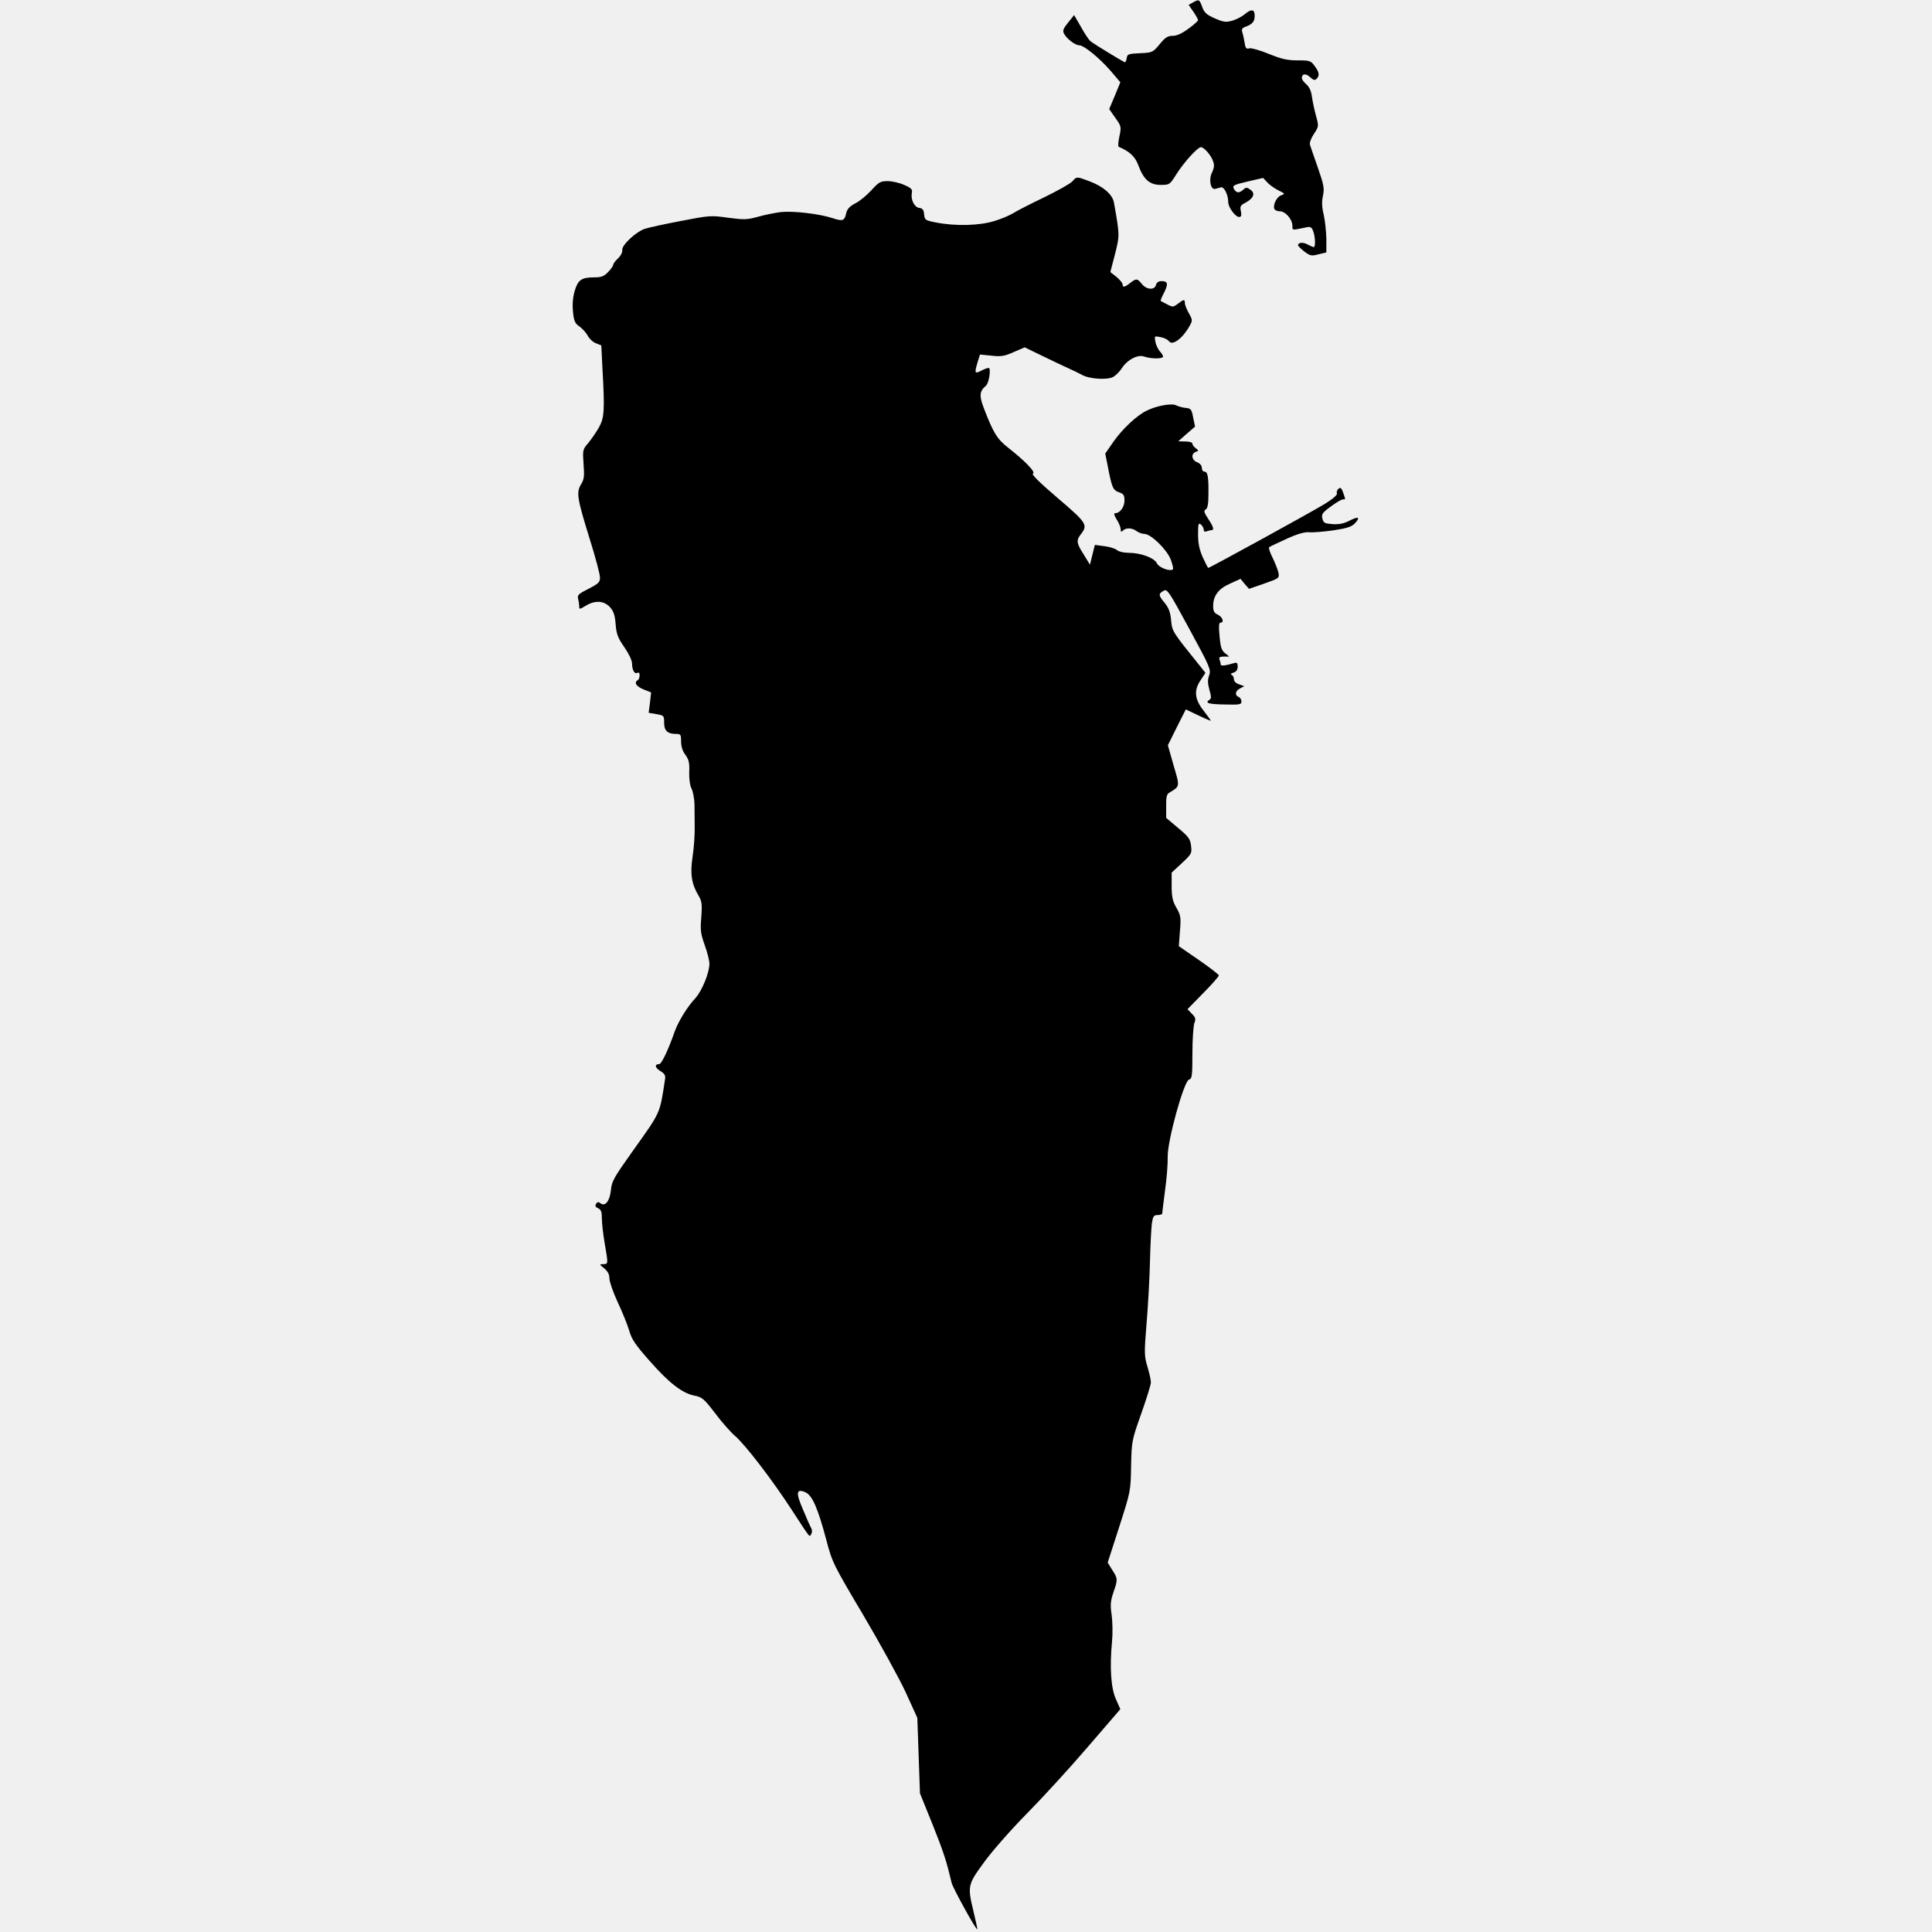
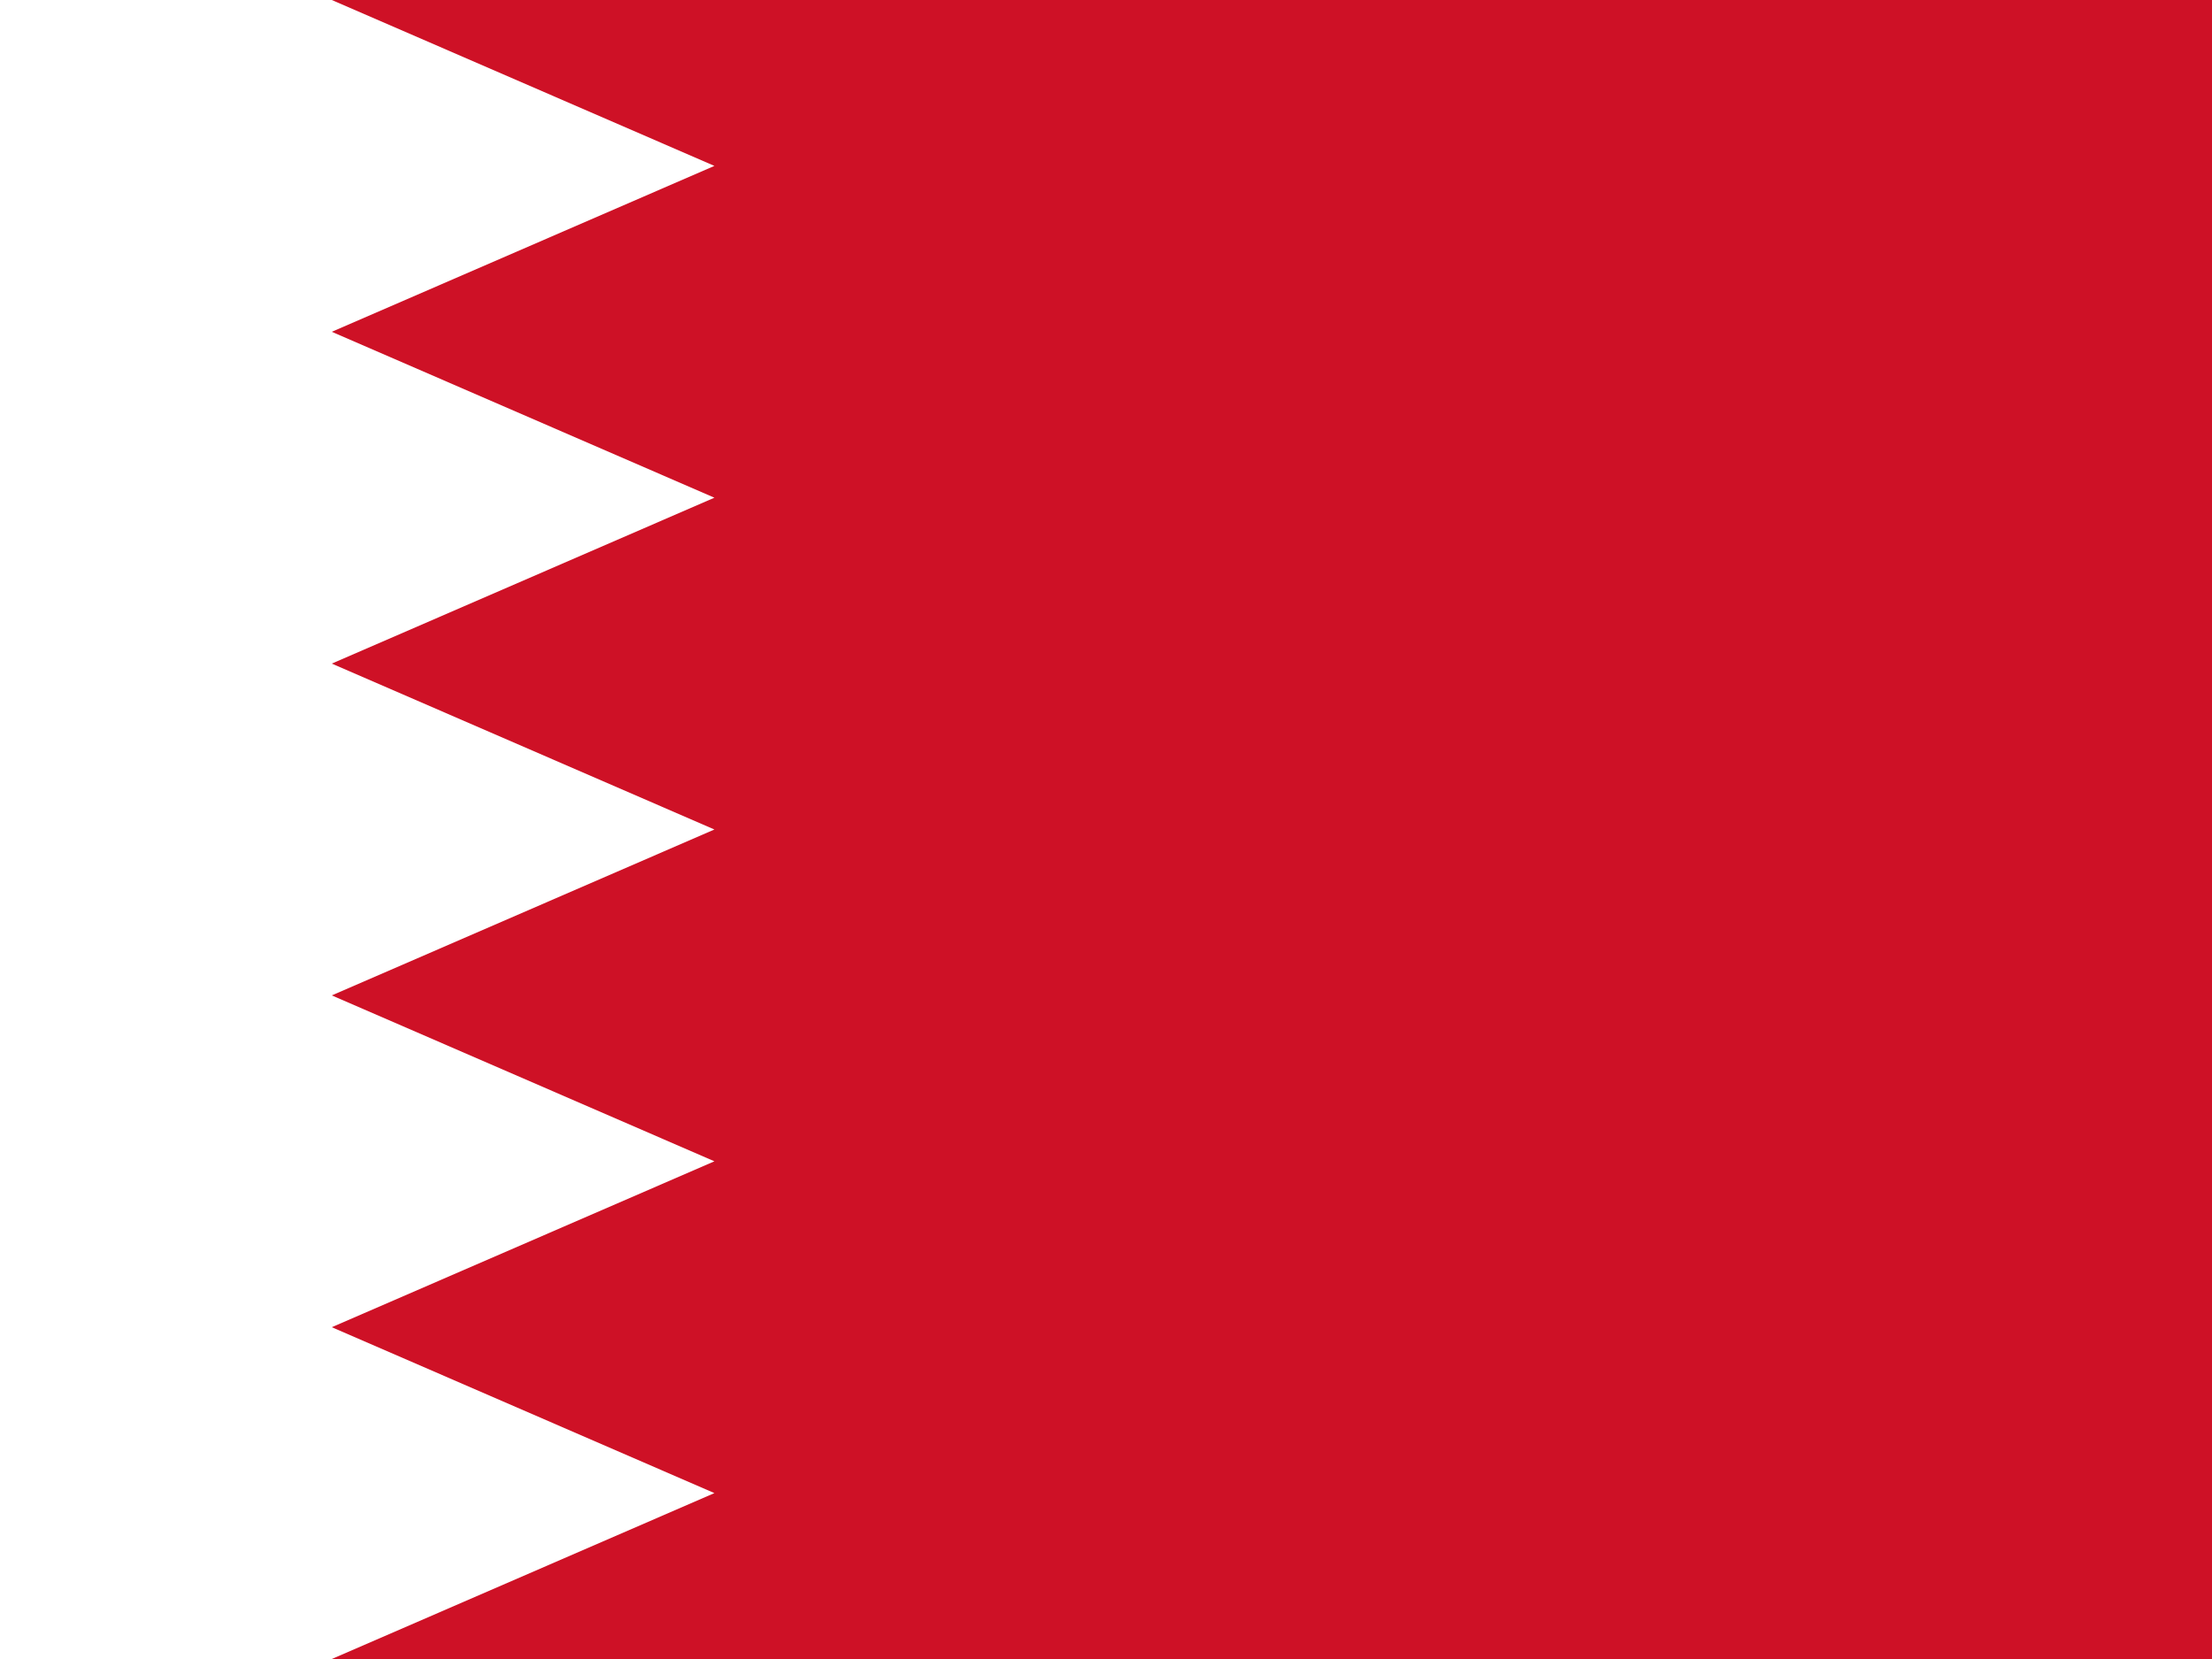
- <svg xmlns="http://www.w3.org/2000/svg" version="1.0" width="1024pt" height="1024pt" viewBox="0 0 1024 1024" preserveAspectRatio="xMidYMid meet">
-   <g transform="translate(0,1024) scale(0.1,-0.1)" fill="#000000" stroke="none">
-     <path d="M6323 10227 l-23 -13 25 -36 c14 -20 25 -41 25 -45 0 -4 -23 -25 -51 -45 -35 -26 -62 -38 -84 -38 -26 0 -39 -8 -69 -45 -36 -43 -38 -44 -104 -47 -61 -3 -67 -5 -70 -25 -2 -13 -6 -23 -9 -23 -7 0 -162 95 -184 112 -8 7 -31 41 -50 76 l-36 62 -32 -40 c-26 -32 -30 -43 -21 -59 14 -27 59 -61 80 -61 25 0 106 -66 167 -136 l51 -60 -29 -71 -30 -71 32 -46 c32 -45 33 -48 22 -99 -6 -28 -8 -53 -4 -55 57 -24 87 -51 104 -97 28 -76 60 -105 119 -105 47 0 48 1 84 58 40 63 112 142 129 142 16 0 52 -40 64 -73 8 -21 7 -35 -5 -61 -19 -38 -7 -94 17 -87 8 2 21 6 30 8 17 5 39 -40 39 -79 0 -27 38 -78 57 -78 12 0 14 7 10 30 -6 26 -2 32 23 45 44 23 55 50 28 69 -19 14 -24 14 -38 1 -22 -20 -37 -19 -50 4 -9 18 -3 21 73 39 l82 19 20 -22 c11 -13 38 -32 59 -43 37 -18 38 -20 17 -27 -23 -7 -45 -49 -37 -72 3 -7 16 -13 30 -13 29 0 66 -42 66 -77 0 -25 -3 -24 73 -8 23 5 29 1 37 -20 12 -31 13 -85 3 -85 -5 1 -19 7 -32 14 -25 14 -51 11 -51 -4 0 -4 15 -19 33 -33 31 -23 38 -25 75 -15 l42 10 0 72 c-1 39 -7 97 -14 128 -10 40 -11 69 -4 101 8 39 5 56 -27 148 -20 57 -39 112 -42 122 -3 10 6 35 21 57 26 40 26 41 12 93 -8 28 -18 74 -22 101 -4 33 -14 55 -30 69 -13 11 -24 26 -24 33 0 24 21 26 44 5 17 -16 25 -18 34 -9 17 17 15 35 -10 68 -20 28 -26 30 -90 30 -56 0 -85 7 -152 34 -46 19 -92 32 -103 30 -17 -5 -22 0 -26 28 -3 18 -8 43 -12 55 -6 19 -2 25 21 33 33 13 44 26 44 57 0 34 -17 37 -51 9 -16 -14 -47 -30 -69 -36 -33 -9 -46 -7 -92 13 -43 19 -55 30 -66 60 -15 41 -17 42 -49 24z" />
-     <path d="M5684 9279 c-10 -12 -80 -51 -154 -87 -74 -35 -146 -73 -160 -82 -14 -9 -56 -28 -95 -40 -79 -26 -209 -30 -315 -9 -56 11 -59 13 -62 43 -2 24 -8 32 -26 34 -26 4 -46 44 -39 80 4 18 -3 26 -41 42 -24 11 -64 20 -87 20 -39 0 -47 -5 -87 -49 -24 -26 -62 -58 -85 -69 -30 -16 -43 -30 -48 -52 -9 -41 -18 -44 -73 -26 -70 23 -209 39 -274 32 -31 -4 -85 -15 -121 -25 -58 -16 -74 -16 -158 -5 -91 13 -99 12 -249 -17 -85 -16 -171 -35 -190 -41 -48 -15 -125 -87 -122 -113 2 -12 -8 -31 -23 -45 -14 -13 -25 -28 -25 -34 0 -5 -12 -23 -27 -38 -21 -22 -36 -28 -69 -28 -72 0 -90 -12 -108 -72 -10 -35 -13 -72 -9 -111 5 -49 10 -61 35 -78 15 -11 35 -33 43 -48 8 -16 27 -34 43 -40 l29 -12 6 -121 c13 -226 10 -264 -20 -316 -15 -26 -40 -62 -56 -81 -29 -34 -29 -37 -24 -111 5 -65 3 -81 -14 -108 -25 -43 -20 -74 47 -290 30 -95 54 -186 54 -203 0 -25 -7 -32 -61 -60 -52 -26 -60 -33 -55 -52 3 -12 6 -30 6 -40 0 -18 2 -17 34 2 48 30 96 28 128 -6 20 -22 27 -42 31 -91 4 -54 12 -73 46 -122 24 -35 41 -70 41 -87 0 -35 14 -58 29 -49 7 4 11 -1 11 -13 0 -11 -4 -23 -10 -26 -21 -13 -8 -33 31 -49 l40 -16 -6 -54 -7 -54 41 -7 c40 -7 41 -8 41 -46 0 -42 18 -59 64 -59 24 0 26 -4 26 -40 0 -27 8 -52 23 -71 18 -25 22 -42 20 -92 -1 -36 4 -72 13 -88 7 -15 14 -52 15 -81 0 -29 1 -84 1 -123 1 -38 -4 -108 -11 -154 -14 -93 -6 -146 32 -209 17 -29 19 -45 14 -113 -6 -69 -3 -89 18 -148 14 -38 25 -82 25 -99 0 -48 -39 -143 -74 -182 -44 -47 -92 -126 -111 -180 -33 -95 -69 -170 -81 -170 -26 0 -23 -19 5 -36 23 -14 29 -23 26 -43 -29 -189 -20 -169 -173 -384 -98 -138 -110 -158 -114 -205 -6 -58 -31 -90 -56 -69 -10 8 -16 7 -23 -4 -6 -10 -3 -17 11 -23 16 -7 20 -19 20 -55 0 -25 7 -84 15 -131 19 -109 19 -110 -7 -110 -22 -1 -22 -1 5 -23 19 -16 27 -32 27 -53 0 -17 20 -74 44 -126 24 -51 52 -120 61 -151 13 -46 33 -75 108 -160 105 -119 173 -171 237 -184 41 -8 51 -16 110 -93 35 -47 83 -101 105 -120 55 -47 197 -232 301 -392 104 -159 93 -146 104 -128 5 8 5 21 -1 32 -6 10 -25 54 -43 97 -39 90 -36 112 12 92 37 -16 66 -81 113 -258 30 -114 37 -128 195 -394 89 -151 191 -336 225 -410 l61 -134 7 -200 7 -200 68 -168 c59 -148 73 -193 100 -307 7 -28 135 -261 136 -245 0 6 -9 47 -20 93 -33 136 -31 143 56 262 42 58 143 173 224 255 82 83 227 241 323 353 l175 203 -23 52 c-27 58 -34 170 -21 307 4 41 3 104 -2 140 -8 54 -6 74 9 119 24 69 24 74 -6 120 l-24 39 61 189 c60 187 61 189 63 323 3 134 4 136 54 278 28 79 51 153 51 165 0 12 -8 49 -18 82 -17 56 -18 71 -5 230 8 94 16 241 18 327 2 86 7 178 10 203 6 39 10 45 31 45 13 0 24 4 24 8 0 5 7 60 15 123 9 63 15 142 14 176 -3 82 86 404 113 411 16 4 18 19 18 138 0 73 5 145 10 160 9 24 7 31 -13 51 l-23 24 83 85 c46 46 83 89 83 94 0 5 -48 42 -106 82 l-106 73 6 80 c6 73 4 84 -19 124 -20 35 -25 57 -25 115 l0 71 54 50 c51 48 54 52 49 91 -4 37 -13 49 -68 95 l-64 54 0 62 c-1 49 3 64 17 72 57 34 56 30 22 145 l-30 106 47 95 48 95 63 -30 c35 -17 66 -30 69 -30 2 0 -14 23 -36 51 -50 63 -55 110 -16 166 l24 37 -32 40 c-144 179 -144 178 -150 239 -4 44 -13 66 -36 94 -32 38 -32 47 -1 63 17 9 30 -12 134 -204 110 -202 115 -215 105 -245 -9 -24 -8 -43 1 -77 11 -38 11 -47 -1 -54 -25 -16 -1 -23 86 -24 76 -2 85 0 85 16 0 10 -7 21 -15 24 -22 9 -18 32 7 45 l23 12 -28 10 c-16 5 -27 16 -27 27 0 10 -6 21 -12 23 -8 4 -4 8 10 12 15 5 22 15 22 32 0 18 -4 23 -17 19 -51 -15 -73 -17 -73 -8 0 6 -3 17 -6 26 -5 12 1 16 22 16 l29 0 -22 18 c-18 14 -24 31 -29 90 -5 51 -4 72 5 72 21 0 11 30 -14 42 -20 9 -25 19 -25 46 0 54 28 92 90 119 l55 25 22 -27 23 -26 81 28 c79 28 80 28 75 58 -4 17 -18 52 -31 79 -14 27 -22 52 -18 56 4 3 46 23 92 44 57 26 95 37 120 35 20 -2 77 3 128 10 73 11 97 19 114 37 31 33 19 39 -29 14 -29 -15 -54 -20 -88 -18 -42 3 -49 6 -55 29 -6 23 -1 31 44 64 28 21 57 38 64 38 16 0 15 -3 2 36 -9 25 -14 29 -24 21 -8 -6 -12 -17 -9 -25 3 -8 -21 -29 -63 -55 -66 -41 -611 -340 -619 -340 -2 0 -15 25 -29 56 -18 41 -25 74 -25 121 0 57 2 64 15 53 8 -7 15 -19 15 -27 0 -10 6 -13 16 -9 9 3 20 6 25 6 16 0 10 19 -18 61 -22 34 -24 42 -12 49 10 7 14 30 14 82 1 92 -4 118 -21 118 -8 0 -14 9 -14 20 0 13 -10 24 -25 30 -29 11 -34 45 -7 55 16 6 16 7 0 19 -10 7 -18 18 -18 25 0 6 -16 11 -37 11 l-38 1 44 39 45 39 -10 48 c-8 44 -12 48 -39 51 -16 1 -40 8 -52 14 -24 12 -106 -3 -158 -30 -52 -26 -125 -95 -172 -161 l-45 -65 12 -60 c23 -120 28 -133 60 -145 25 -8 30 -15 30 -44 0 -34 -24 -67 -49 -67 -9 0 -6 -11 8 -34 12 -18 21 -42 21 -52 0 -14 3 -15 12 -6 16 16 49 15 72 -3 11 -8 30 -15 42 -15 34 0 118 -82 139 -135 9 -25 15 -49 12 -52 -14 -14 -74 8 -85 31 -13 29 -86 56 -150 56 -25 0 -52 6 -61 14 -9 8 -39 18 -67 21 l-51 7 -13 -52 -13 -53 -33 54 c-39 61 -41 75 -14 109 37 48 29 60 -125 191 -98 84 -140 126 -130 129 17 6 -43 68 -134 139 -56 44 -77 78 -127 209 -25 65 -22 89 11 117 17 13 29 95 15 95 -6 0 -24 -7 -40 -15 -34 -18 -36 -13 -18 47 l12 39 60 -6 c53 -6 69 -3 119 19 l58 25 97 -47 c53 -26 115 -55 137 -65 22 -10 54 -25 70 -34 39 -22 132 -28 165 -11 14 8 34 28 45 45 29 46 86 76 120 63 30 -11 88 -13 98 -3 4 3 -2 16 -13 28 -11 11 -23 35 -26 53 -6 32 -6 32 27 25 19 -3 39 -13 45 -22 19 -25 74 17 110 83 15 27 15 31 -5 66 -12 21 -21 45 -21 54 0 21 -6 20 -37 -4 -24 -18 -27 -19 -57 -3 -17 8 -32 17 -34 18 -2 2 6 22 18 44 23 47 20 61 -14 61 -15 0 -26 -7 -29 -20 -7 -29 -51 -26 -75 5 -24 30 -30 30 -62 5 -29 -23 -40 -25 -40 -7 0 6 -14 24 -32 39 l-33 26 25 96 c25 100 25 98 -6 273 -8 43 -57 85 -129 112 -69 26 -68 26 -91 0z" />
-   </g>
+ <svg xmlns="http://www.w3.org/2000/svg" id="flag-icons-bh" viewBox="0 0 640 480">
+   <path fill="#fff" d="M0 0h640v480H0" />
+   <path fill="#ce1126" d="M640 0H96l110.7 48L96 96l110.7 48L96 192l110.7 48L96 288l110.7 48L96 384l110.7 48L96 480h544" />
</svg>
